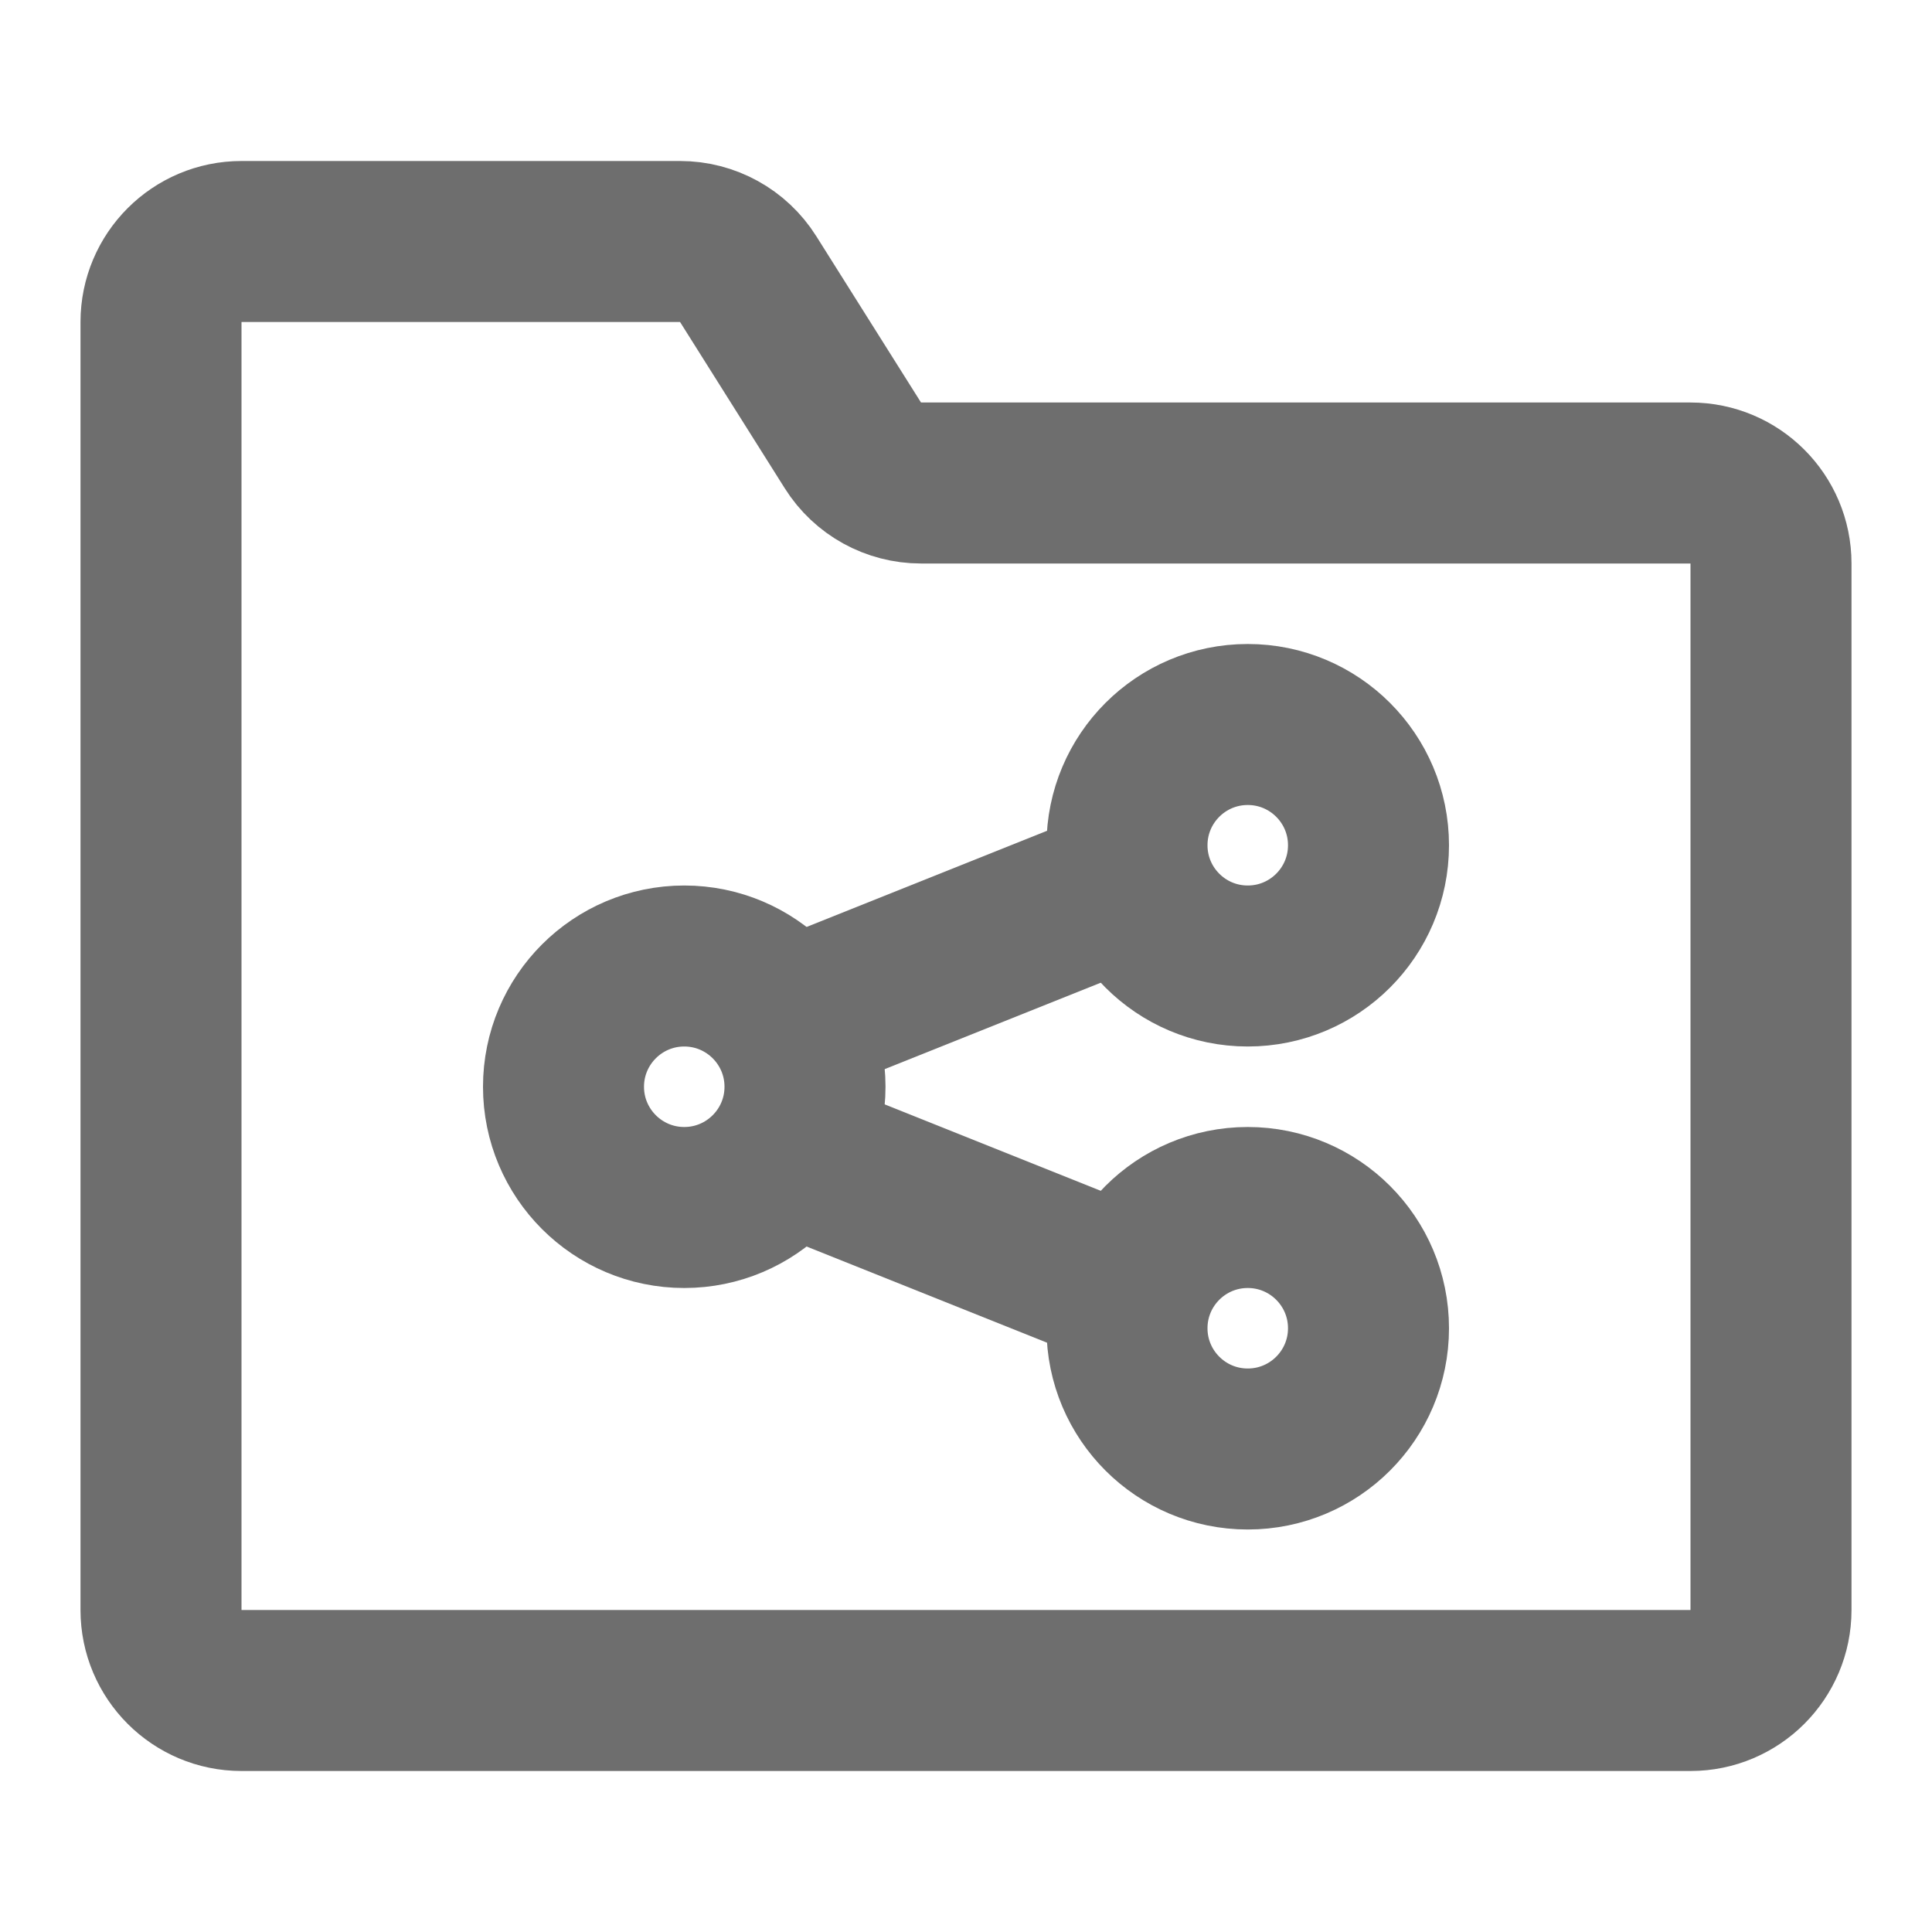
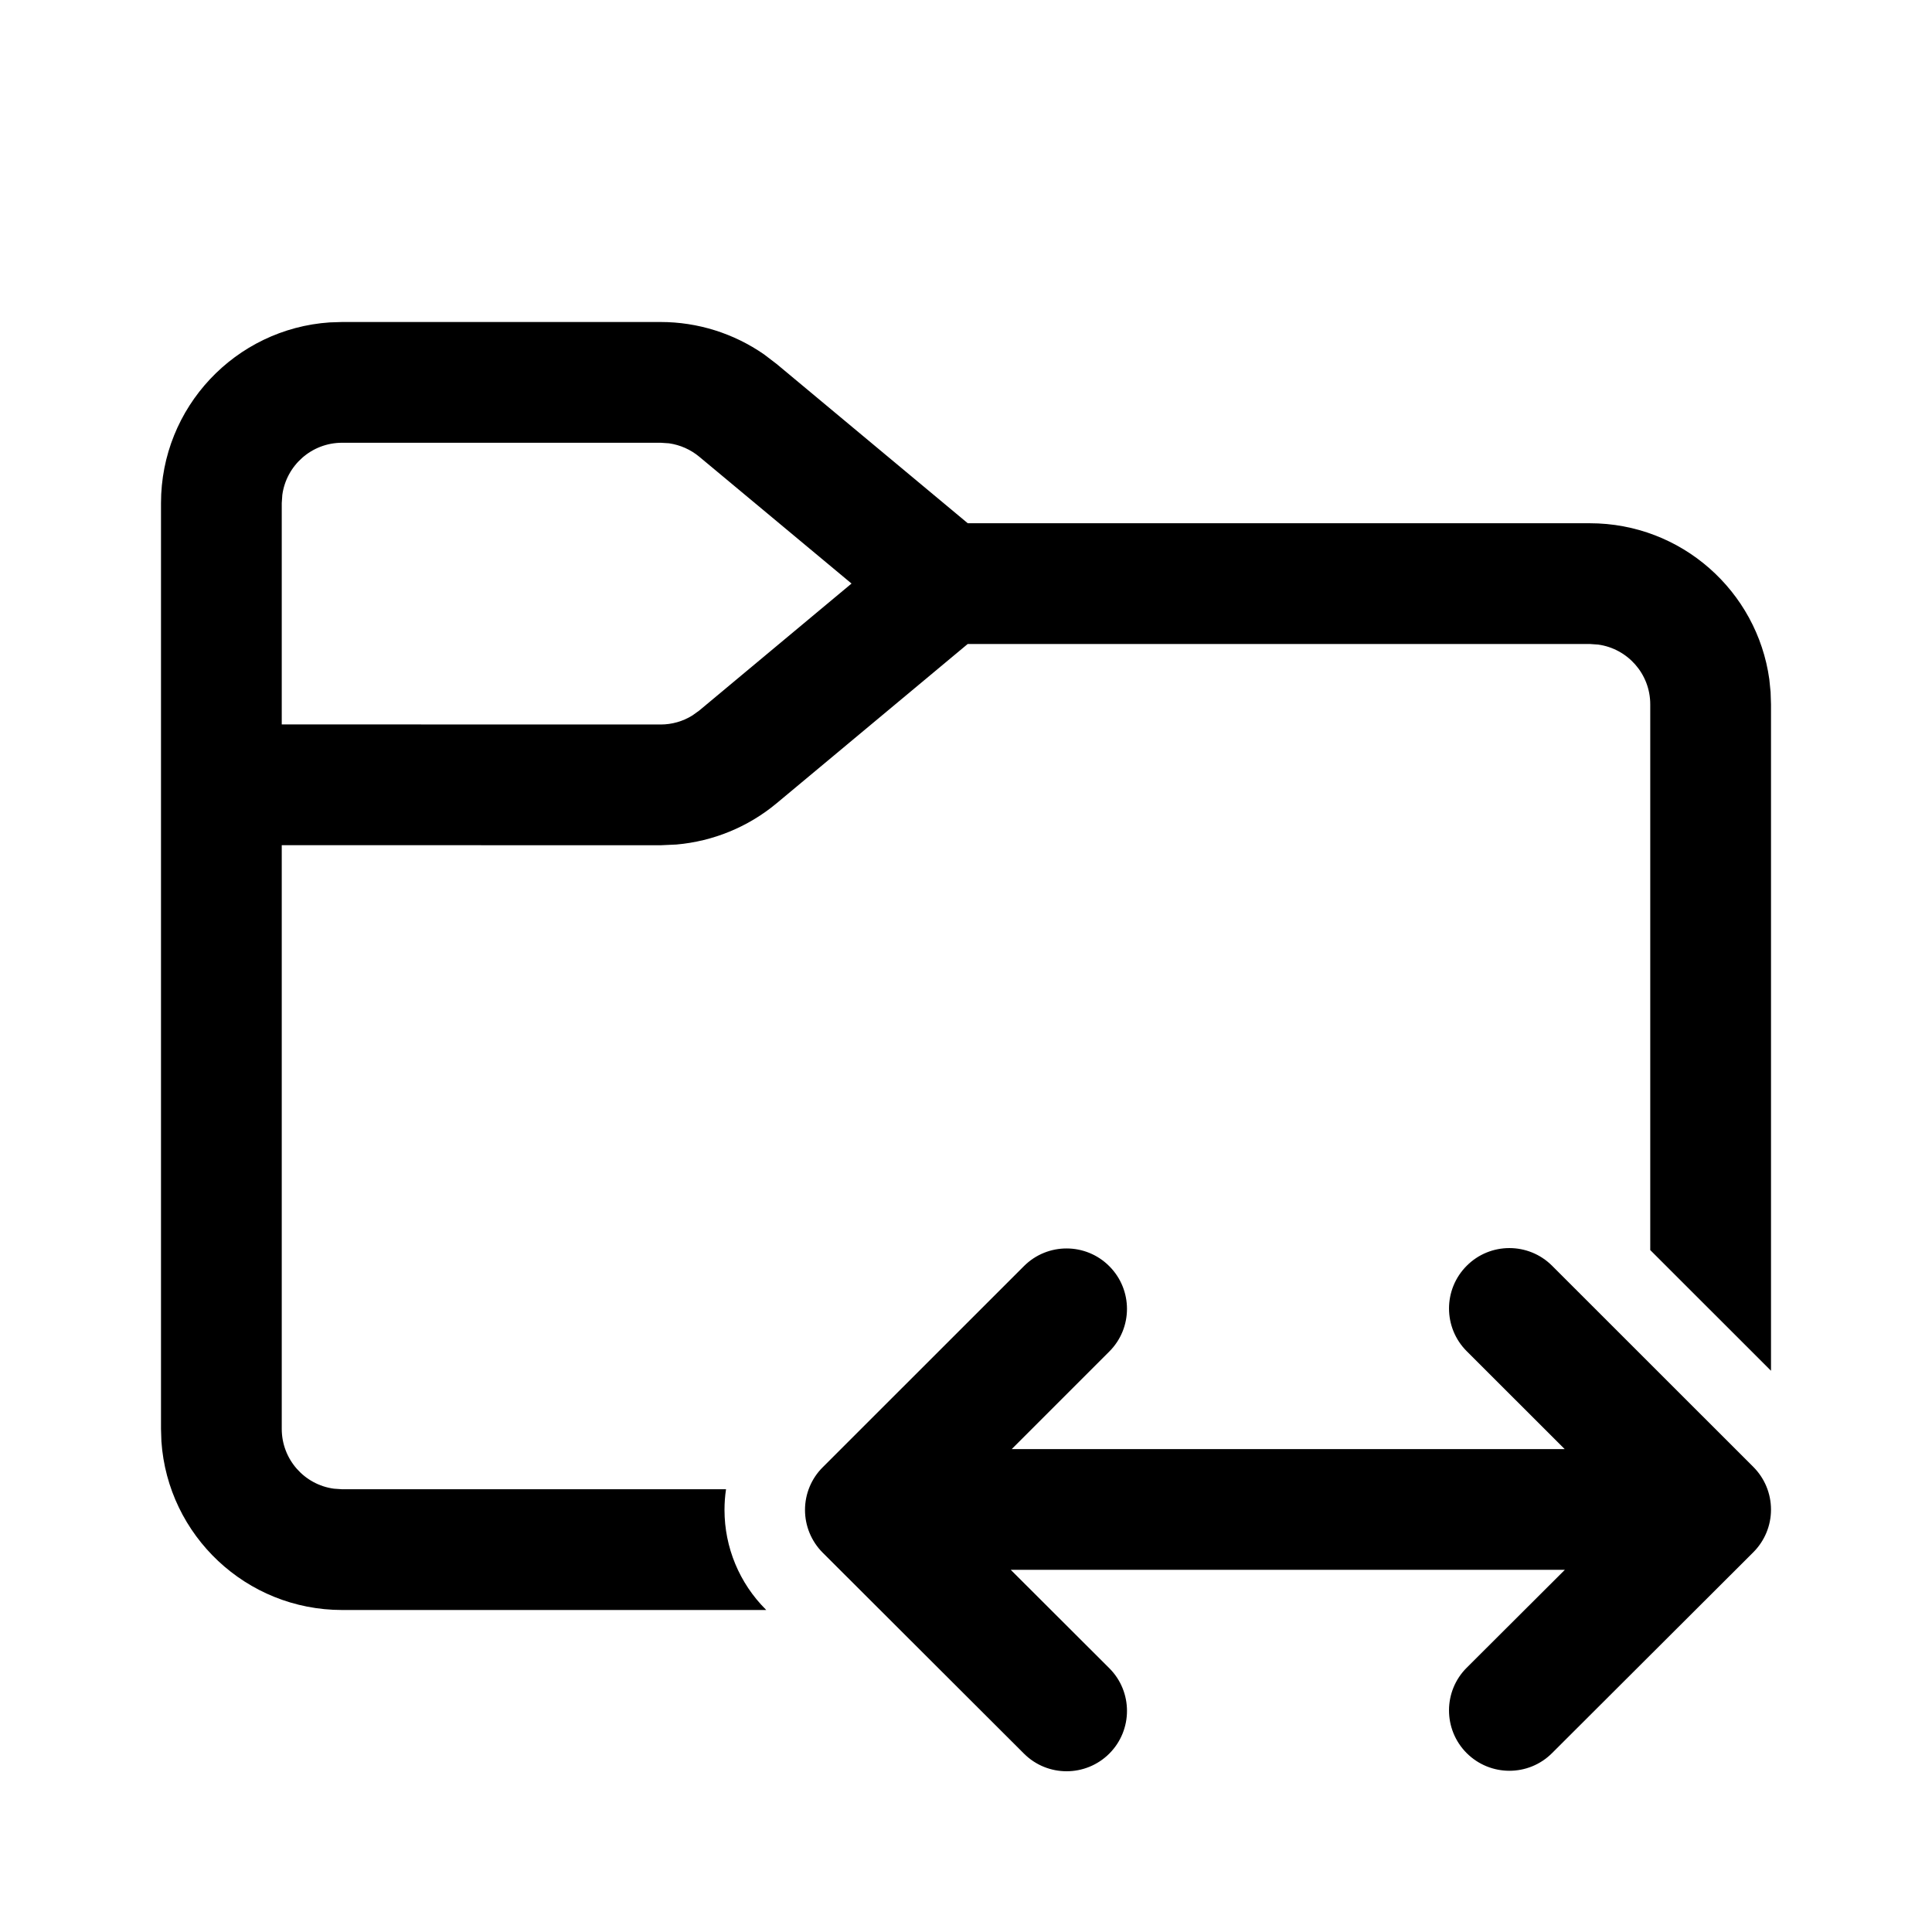
<svg xmlns="http://www.w3.org/2000/svg" viewBox="0 0 24 24" fill="none">
-   <circle cx="15.5" cy="10.5" r="1.5" stroke="#6E6E6E" stroke-width="2" />
-   <circle cx="15.5" cy="16.5" r="1.5" stroke="#6E6E6E" stroke-width="2" />
-   <path d="M10 13.5C10 14.328 9.328 15 8.5 15C7.672 15 7 14.328 7 13.5C7 12.672 7.672 12 8.5 12C9.328 12 10 12.672 10 13.5Z" stroke="#6E6E6E" stroke-width="2" />
-   <path d="M14 11L9 13" stroke="#6E6E6E" stroke-width="2" />
-   <path d="M14 16L9 14" stroke="#6E6E6E" stroke-width="2" />
-   <path d="M2 20V4C2 3.448 2.448 3 3 3H8.448C8.792 3 9.111 3.176 9.294 3.467L10.595 5.533C10.778 5.824 11.097 6 11.441 6H21C21.552 6 22 6.448 22 7V20C22 20.552 21.552 21 21 21H3C2.448 21 2 20.552 2 20Z" stroke="#6E6E6E" stroke-width="2" />
+   <path d="M8.207 4C8.667 4 9.115 4.141 9.491 4.402L9.647 4.521L12.022 6.5H19.75C20.887 6.5 21.827 7.343 21.979 8.438L21.995 8.596L22 8.75V17.028L20.5 15.529V8.75C20.5 8.37 20.218 8.057 19.852 8.007L19.75 8H12.021L9.647 9.979C9.294 10.273 8.859 10.451 8.403 10.491L8.207 10.5L3.5 10.499V17.75C3.5 18.13 3.782 18.444 4.148 18.493L4.25 18.5H9.019C9.006 18.585 9 18.671 9 18.757C9 19.222 9.185 19.667 9.514 19.995L9.518 20H4.25C3.059 20 2.084 19.075 2.005 17.904L2 17.75V6.25C2 5.059 2.925 4.084 4.096 4.005L4.25 4H8.207ZM8.207 5.5H4.25C3.87 5.5 3.557 5.782 3.507 6.148L3.5 6.25V8.999L8.207 9C8.347 9 8.484 8.961 8.602 8.887L8.687 8.826L10.578 7.249L8.687 5.674C8.579 5.584 8.449 5.527 8.311 5.507L8.207 5.5Z" fill="currentColor" />
+   <path d="M13.78 16.789C14.073 16.497 14.073 16.022 13.78 15.729C13.488 15.436 13.013 15.435 12.72 15.728L10.22 18.227C10.079 18.367 10 18.558 10 18.757C10 18.956 10.079 19.147 10.22 19.288L12.72 21.784C13.013 22.077 13.488 22.076 13.781 21.783C14.073 21.49 14.073 21.015 13.78 20.723L12.556 19.501H19.439L18.22 20.717C17.927 21.009 17.927 21.484 18.219 21.777C18.512 22.07 18.987 22.071 19.28 21.778L21.78 19.283C21.921 19.142 22 18.952 22 18.753C22 18.553 21.921 18.363 21.78 18.222L19.28 15.723C18.987 15.431 18.512 15.431 18.22 15.724C17.927 16.017 17.927 16.492 18.22 16.785L19.437 18.001H12.568L13.78 16.789Z" fill="currentColor" />
</svg>
